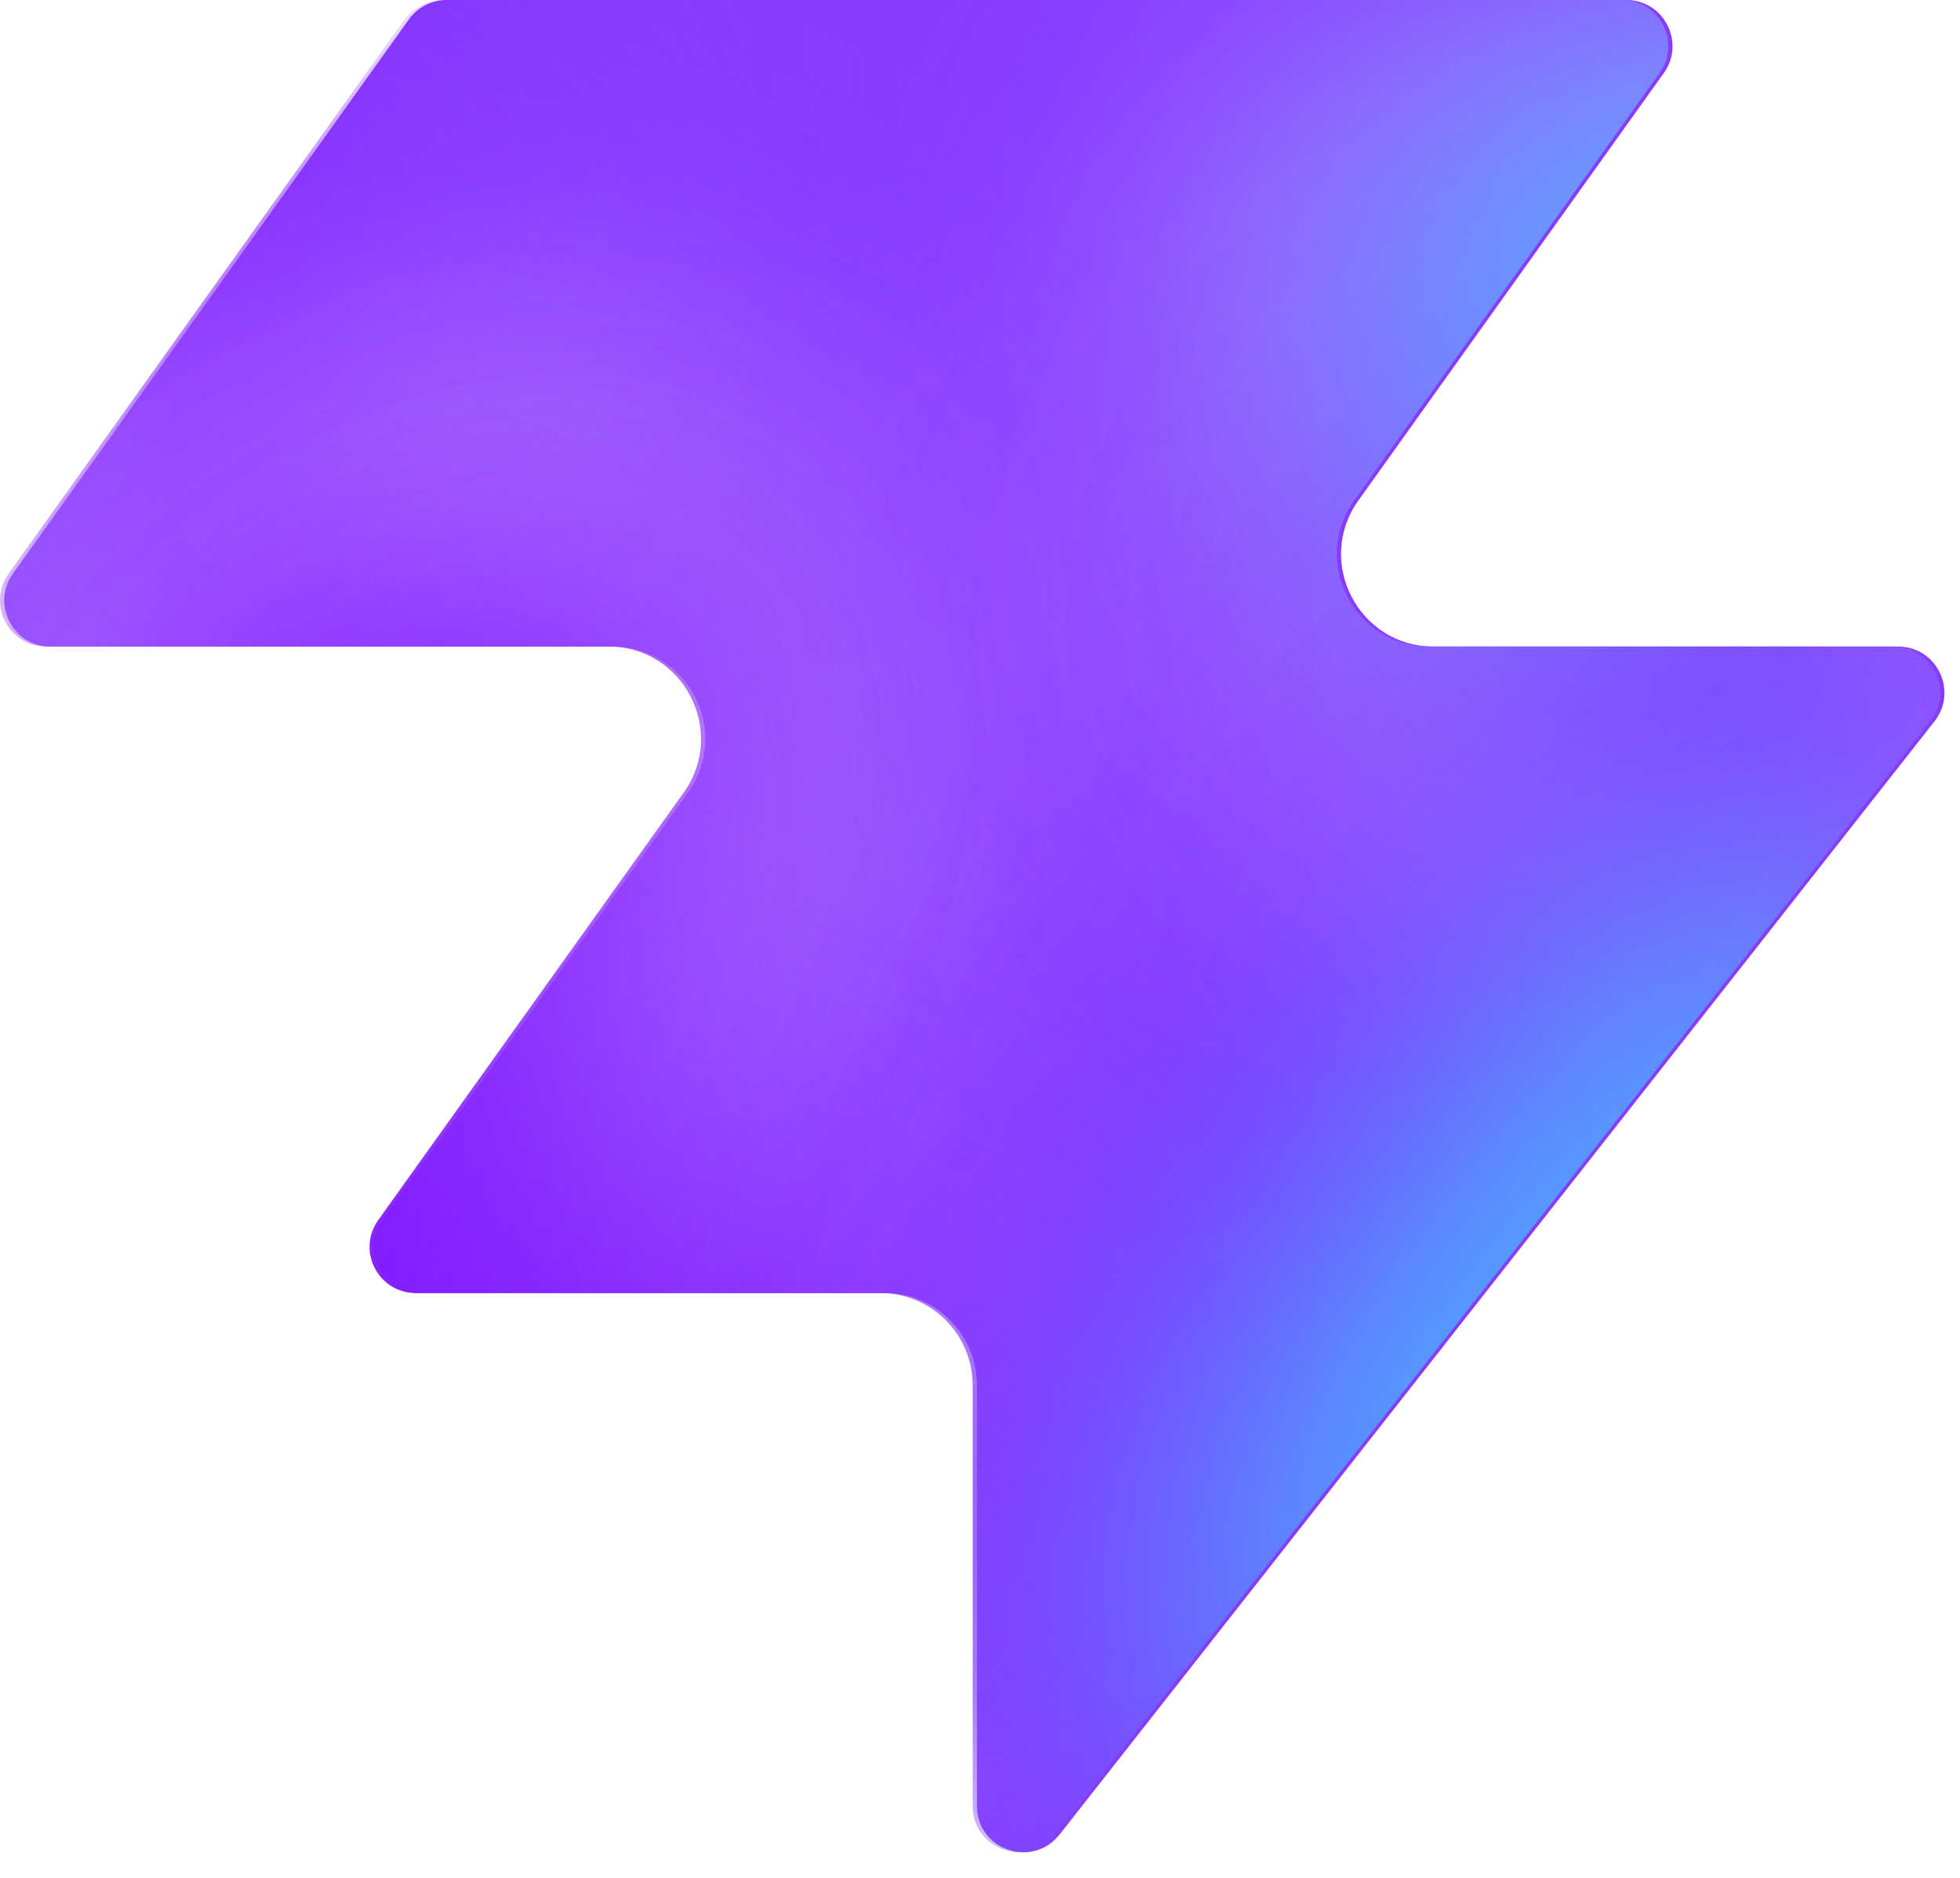
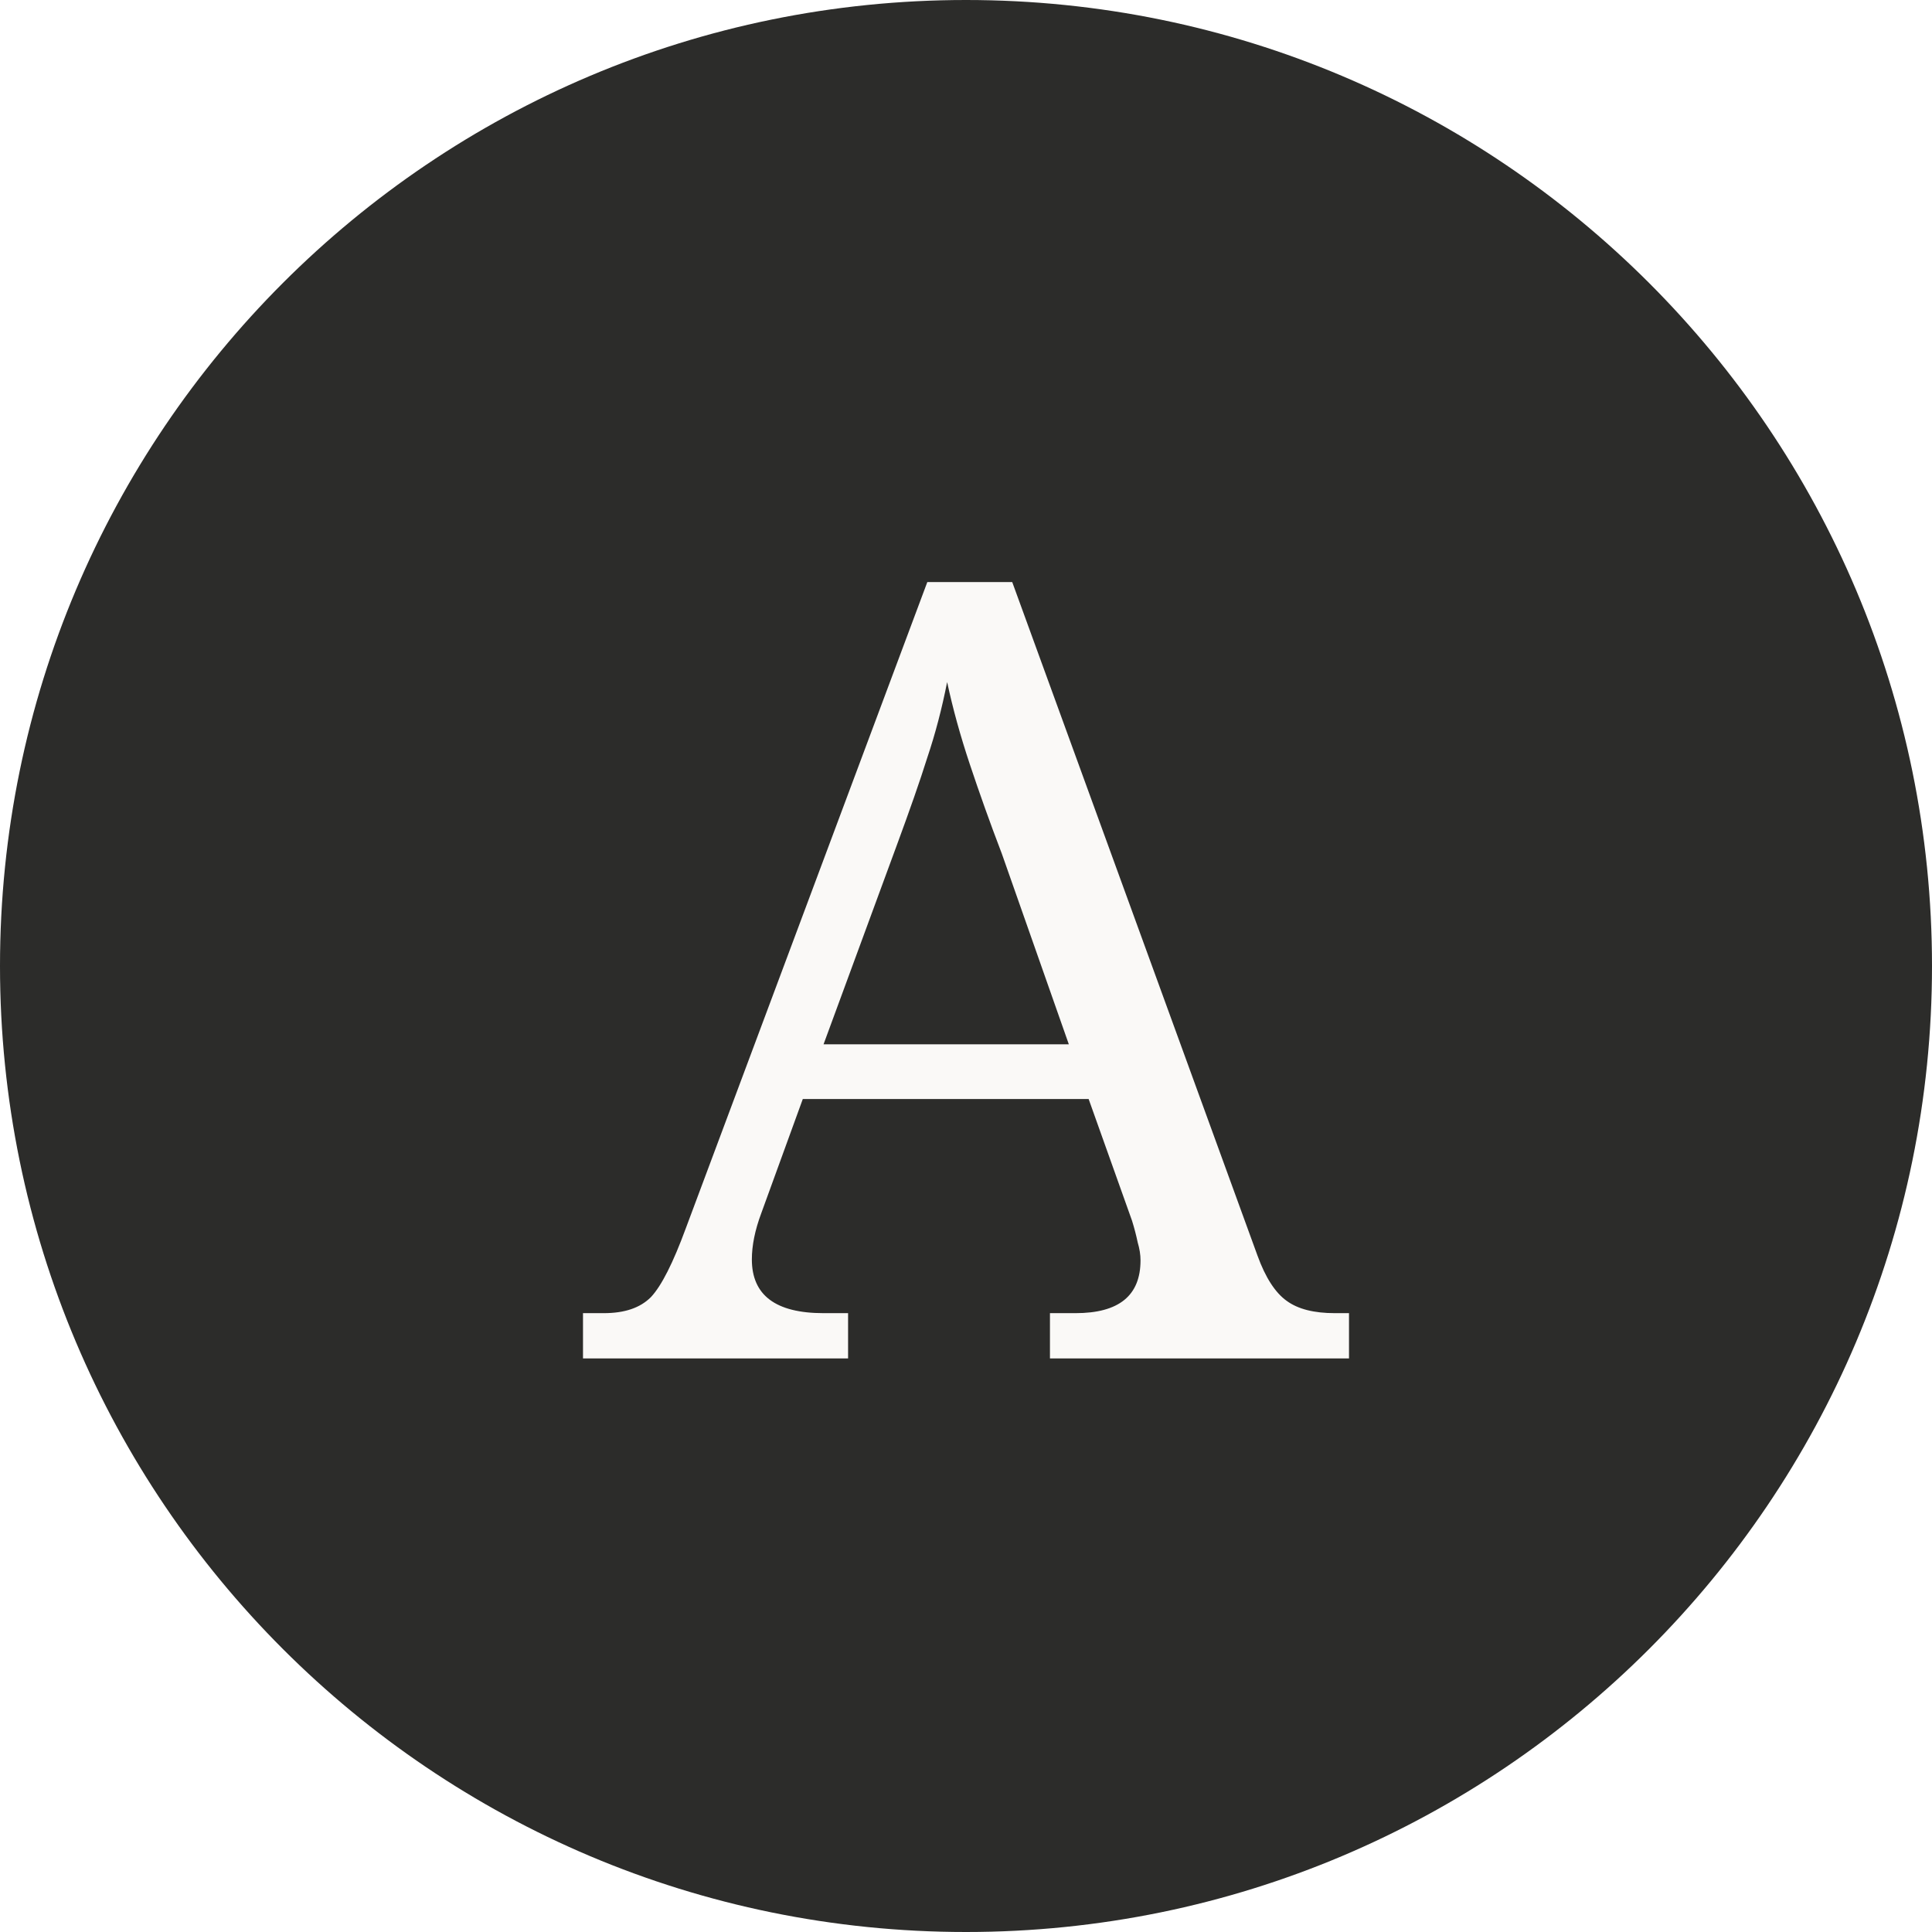
- <svg xmlns="http://www.w3.org/2000/svg" width="48" height="46" fill="none" viewBox="0 0 48 46">
-   <path fill="#863bff" d="M25.946 44.938c-.664.845-2.021.375-2.021-.698V33.937a2.26 2.26 0 0 0-2.262-2.262H10.287c-.92 0-1.456-1.04-.92-1.788l7.48-10.471c1.07-1.497 0-3.578-1.842-3.578H1.237c-.92 0-1.456-1.04-.92-1.788L10.013.474c.214-.297.556-.474.92-.474h28.894c.92 0 1.456 1.04.92 1.788l-7.48 10.471c-1.07 1.498 0 3.579 1.842 3.579h11.377c.943 0 1.473 1.088.89 1.83L25.947 44.94z" style="fill:#863bff;fill:color(display-p3 .525 .23 1);fill-opacity:1" />
-   <mask id="a" width="48" height="46" x="0" y="0" maskUnits="userSpaceOnUse" style="mask-type:alpha">
-     <path fill="#000" d="M25.842 44.938c-.664.844-2.021.375-2.021-.698V33.937a2.26 2.26 0 0 0-2.262-2.262H10.183c-.92 0-1.456-1.04-.92-1.788l7.48-10.471c1.07-1.498 0-3.579-1.842-3.579H1.133c-.92 0-1.456-1.04-.92-1.787L9.91.473c.214-.297.556-.474.92-.474h28.894c.92 0 1.456 1.04.92 1.788l-7.48 10.471c-1.07 1.498 0 3.578 1.842 3.578h11.377c.943 0 1.473 1.088.89 1.832L25.843 44.94z" style="fill:#000;fill-opacity:1" />
-   </mask>
-   <g mask="url(#a)">
-     <g filter="url(#b)">
-       <ellipse cx="5.508" cy="14.704" fill="#ede6ff" rx="5.508" ry="14.704" style="fill:#ede6ff;fill:color(display-p3 .927 .903 1);fill-opacity:1" transform="matrix(.00324 1 1 -.00324 -4.47 31.516)" />
-     </g>
-     <g filter="url(#c)">
-       <ellipse cx="10.399" cy="29.851" fill="#ede6ff" rx="10.399" ry="29.851" style="fill:#ede6ff;fill:color(display-p3 .927 .903 1);fill-opacity:1" transform="matrix(.00324 1 1 -.00324 -39.328 7.883)" />
-     </g>
-     <g filter="url(#d)">
-       <ellipse cx="5.508" cy="30.487" fill="#7e14ff" rx="5.508" ry="30.487" style="fill:#7e14ff;fill:color(display-p3 .492 .077 1);fill-opacity:1" transform="rotate(89.814 -25.913 -14.639)scale(1 -1)" />
-     </g>
-     <g filter="url(#e)">
-       <ellipse cx="5.508" cy="30.599" fill="#7e14ff" rx="5.508" ry="30.599" style="fill:#7e14ff;fill:color(display-p3 .492 .077 1);fill-opacity:1" transform="rotate(89.814 -32.644 -3.334)scale(1 -1)" />
-     </g>
-     <g filter="url(#f)">
-       <ellipse cx="5.508" cy="30.599" fill="#7e14ff" rx="5.508" ry="30.599" style="fill:#7e14ff;fill:color(display-p3 .492 .077 1);fill-opacity:1" transform="matrix(.00324 1 1 -.00324 -34.34 30.47)" />
-     </g>
-     <g filter="url(#g)">
-       <ellipse cx="14.072" cy="22.078" fill="#ede6ff" rx="14.072" ry="22.078" style="fill:#ede6ff;fill:color(display-p3 .927 .903 1);fill-opacity:1" transform="rotate(93.35 24.506 48.493)scale(-1 1)" />
-     </g>
-     <g filter="url(#h)">
-       <ellipse cx="3.47" cy="21.501" fill="#7e14ff" rx="3.47" ry="21.501" style="fill:#7e14ff;fill:color(display-p3 .492 .077 1);fill-opacity:1" transform="rotate(89.009 28.708 47.59)scale(-1 1)" />
-     </g>
-     <g filter="url(#i)">
-       <ellipse cx="3.47" cy="21.501" fill="#7e14ff" rx="3.47" ry="21.501" style="fill:#7e14ff;fill:color(display-p3 .492 .077 1);fill-opacity:1" transform="rotate(89.009 28.708 47.59)scale(-1 1)" />
-     </g>
-     <g filter="url(#j)">
-       <ellipse cx=".387" cy="8.972" fill="#7e14ff" rx="4.407" ry="29.108" style="fill:#7e14ff;fill:color(display-p3 .492 .077 1);fill-opacity:1" transform="rotate(39.51 .387 8.972)" />
-     </g>
-     <g filter="url(#k)">
-       <ellipse cx="47.523" cy="-6.092" fill="#7e14ff" rx="4.407" ry="29.108" style="fill:#7e14ff;fill:color(display-p3 .492 .077 1);fill-opacity:1" transform="rotate(37.892 47.523 -6.092)" />
-     </g>
-     <g filter="url(#l)">
-       <ellipse cx="41.412" cy="6.333" fill="#47bfff" rx="5.971" ry="9.665" style="fill:#47bfff;fill:color(display-p3 .28 .748 1);fill-opacity:1" transform="rotate(37.892 41.412 6.333)" />
-     </g>
-     <g filter="url(#m)">
-       <ellipse cx="-1.879" cy="38.332" fill="#7e14ff" rx="4.407" ry="29.108" style="fill:#7e14ff;fill:color(display-p3 .492 .077 1);fill-opacity:1" transform="rotate(37.892 -1.88 38.332)" />
-     </g>
-     <g filter="url(#n)">
-       <ellipse cx="-1.879" cy="38.332" fill="#7e14ff" rx="4.407" ry="29.108" style="fill:#7e14ff;fill:color(display-p3 .492 .077 1);fill-opacity:1" transform="rotate(37.892 -1.88 38.332)" />
-     </g>
-     <g filter="url(#o)">
-       <ellipse cx="35.651" cy="29.907" fill="#7e14ff" rx="4.407" ry="29.108" style="fill:#7e14ff;fill:color(display-p3 .492 .077 1);fill-opacity:1" transform="rotate(37.892 35.651 29.907)" />
-     </g>
-     <g filter="url(#p)">
-       <ellipse cx="38.418" cy="32.4" fill="#47bfff" rx="5.971" ry="15.297" style="fill:#47bfff;fill:color(display-p3 .28 .748 1);fill-opacity:1" transform="rotate(37.892 38.418 32.4)" />
-     </g>
-   </g>
-   <defs>
-     <filter id="b" width="60.045" height="41.654" x="-19.77" y="16.149" color-interpolation-filters="sRGB" filterUnits="userSpaceOnUse">
-       <feFlood flood-opacity="0" result="BackgroundImageFix" />
-       <feBlend in="SourceGraphic" in2="BackgroundImageFix" result="shape" />
-       <feGaussianBlur result="effect1_foregroundBlur_2002_17158" stdDeviation="7.659" />
-     </filter>
-     <filter id="c" width="90.34" height="51.437" x="-54.613" y="-7.533" color-interpolation-filters="sRGB" filterUnits="userSpaceOnUse">
-       <feFlood flood-opacity="0" result="BackgroundImageFix" />
-       <feBlend in="SourceGraphic" in2="BackgroundImageFix" result="shape" />
-       <feGaussianBlur result="effect1_foregroundBlur_2002_17158" stdDeviation="7.659" />
-     </filter>
-     <filter id="d" width="79.355" height="29.4" x="-49.64" y="2.03" color-interpolation-filters="sRGB" filterUnits="userSpaceOnUse">
-       <feFlood flood-opacity="0" result="BackgroundImageFix" />
-       <feBlend in="SourceGraphic" in2="BackgroundImageFix" result="shape" />
-       <feGaussianBlur result="effect1_foregroundBlur_2002_17158" stdDeviation="4.596" />
-     </filter>
-     <filter id="e" width="79.579" height="29.4" x="-45.045" y="20.029" color-interpolation-filters="sRGB" filterUnits="userSpaceOnUse">
-       <feFlood flood-opacity="0" result="BackgroundImageFix" />
-       <feBlend in="SourceGraphic" in2="BackgroundImageFix" result="shape" />
-       <feGaussianBlur result="effect1_foregroundBlur_2002_17158" stdDeviation="4.596" />
-     </filter>
-     <filter id="f" width="79.579" height="29.4" x="-43.513" y="21.178" color-interpolation-filters="sRGB" filterUnits="userSpaceOnUse">
-       <feFlood flood-opacity="0" result="BackgroundImageFix" />
-       <feBlend in="SourceGraphic" in2="BackgroundImageFix" result="shape" />
-       <feGaussianBlur result="effect1_foregroundBlur_2002_17158" stdDeviation="4.596" />
-     </filter>
-     <filter id="g" width="74.749" height="58.852" x="15.756" y="-17.901" color-interpolation-filters="sRGB" filterUnits="userSpaceOnUse">
-       <feFlood flood-opacity="0" result="BackgroundImageFix" />
-       <feBlend in="SourceGraphic" in2="BackgroundImageFix" result="shape" />
-       <feGaussianBlur result="effect1_foregroundBlur_2002_17158" stdDeviation="7.659" />
-     </filter>
-     <filter id="h" width="61.377" height="25.362" x="23.548" y="2.284" color-interpolation-filters="sRGB" filterUnits="userSpaceOnUse">
-       <feFlood flood-opacity="0" result="BackgroundImageFix" />
-       <feBlend in="SourceGraphic" in2="BackgroundImageFix" result="shape" />
-       <feGaussianBlur result="effect1_foregroundBlur_2002_17158" stdDeviation="4.596" />
-     </filter>
-     <filter id="i" width="61.377" height="25.362" x="23.548" y="2.284" color-interpolation-filters="sRGB" filterUnits="userSpaceOnUse">
-       <feFlood flood-opacity="0" result="BackgroundImageFix" />
-       <feBlend in="SourceGraphic" in2="BackgroundImageFix" result="shape" />
-       <feGaussianBlur result="effect1_foregroundBlur_2002_17158" stdDeviation="4.596" />
-     </filter>
-     <filter id="j" width="56.045" height="63.649" x="-27.636" y="-22.853" color-interpolation-filters="sRGB" filterUnits="userSpaceOnUse">
-       <feFlood flood-opacity="0" result="BackgroundImageFix" />
-       <feBlend in="SourceGraphic" in2="BackgroundImageFix" result="shape" />
-       <feGaussianBlur result="effect1_foregroundBlur_2002_17158" stdDeviation="4.596" />
-     </filter>
-     <filter id="k" width="54.814" height="64.646" x="20.116" y="-38.415" color-interpolation-filters="sRGB" filterUnits="userSpaceOnUse">
-       <feFlood flood-opacity="0" result="BackgroundImageFix" />
-       <feBlend in="SourceGraphic" in2="BackgroundImageFix" result="shape" />
-       <feGaussianBlur result="effect1_foregroundBlur_2002_17158" stdDeviation="4.596" />
-     </filter>
-     <filter id="l" width="33.541" height="35.313" x="24.641" y="-11.323" color-interpolation-filters="sRGB" filterUnits="userSpaceOnUse">
-       <feFlood flood-opacity="0" result="BackgroundImageFix" />
-       <feBlend in="SourceGraphic" in2="BackgroundImageFix" result="shape" />
-       <feGaussianBlur result="effect1_foregroundBlur_2002_17158" stdDeviation="4.596" />
-     </filter>
-     <filter id="m" width="54.814" height="64.646" x="-29.286" y="6.009" color-interpolation-filters="sRGB" filterUnits="userSpaceOnUse">
-       <feFlood flood-opacity="0" result="BackgroundImageFix" />
-       <feBlend in="SourceGraphic" in2="BackgroundImageFix" result="shape" />
-       <feGaussianBlur result="effect1_foregroundBlur_2002_17158" stdDeviation="4.596" />
-     </filter>
-     <filter id="n" width="54.814" height="64.646" x="-29.286" y="6.009" color-interpolation-filters="sRGB" filterUnits="userSpaceOnUse">
-       <feFlood flood-opacity="0" result="BackgroundImageFix" />
-       <feBlend in="SourceGraphic" in2="BackgroundImageFix" result="shape" />
-       <feGaussianBlur result="effect1_foregroundBlur_2002_17158" stdDeviation="4.596" />
-     </filter>
-     <filter id="o" width="54.814" height="64.646" x="8.244" y="-2.416" color-interpolation-filters="sRGB" filterUnits="userSpaceOnUse">
-       <feFlood flood-opacity="0" result="BackgroundImageFix" />
-       <feBlend in="SourceGraphic" in2="BackgroundImageFix" result="shape" />
-       <feGaussianBlur result="effect1_foregroundBlur_2002_17158" stdDeviation="4.596" />
-     </filter>
-     <filter id="p" width="39.409" height="43.623" x="18.713" y="10.588" color-interpolation-filters="sRGB" filterUnits="userSpaceOnUse">
-       <feFlood flood-opacity="0" result="BackgroundImageFix" />
-       <feBlend in="SourceGraphic" in2="BackgroundImageFix" result="shape" />
-       <feGaussianBlur result="effect1_foregroundBlur_2002_17158" stdDeviation="4.596" />
-     </filter>
-   </defs>
+ <svg xmlns="http://www.w3.org/2000/svg" viewBox="0 0 32 32" width="32" height="32">
+   <rect width="32" height="32" rx="16" fill="#2c2c2a" />
+   <text x="16" y="22.5" font-family="Georgia, 'Cormorant Garamond', serif" font-size="18" fill="#faf9f7" text-anchor="middle" font-weight="300">A</text>
</svg>
